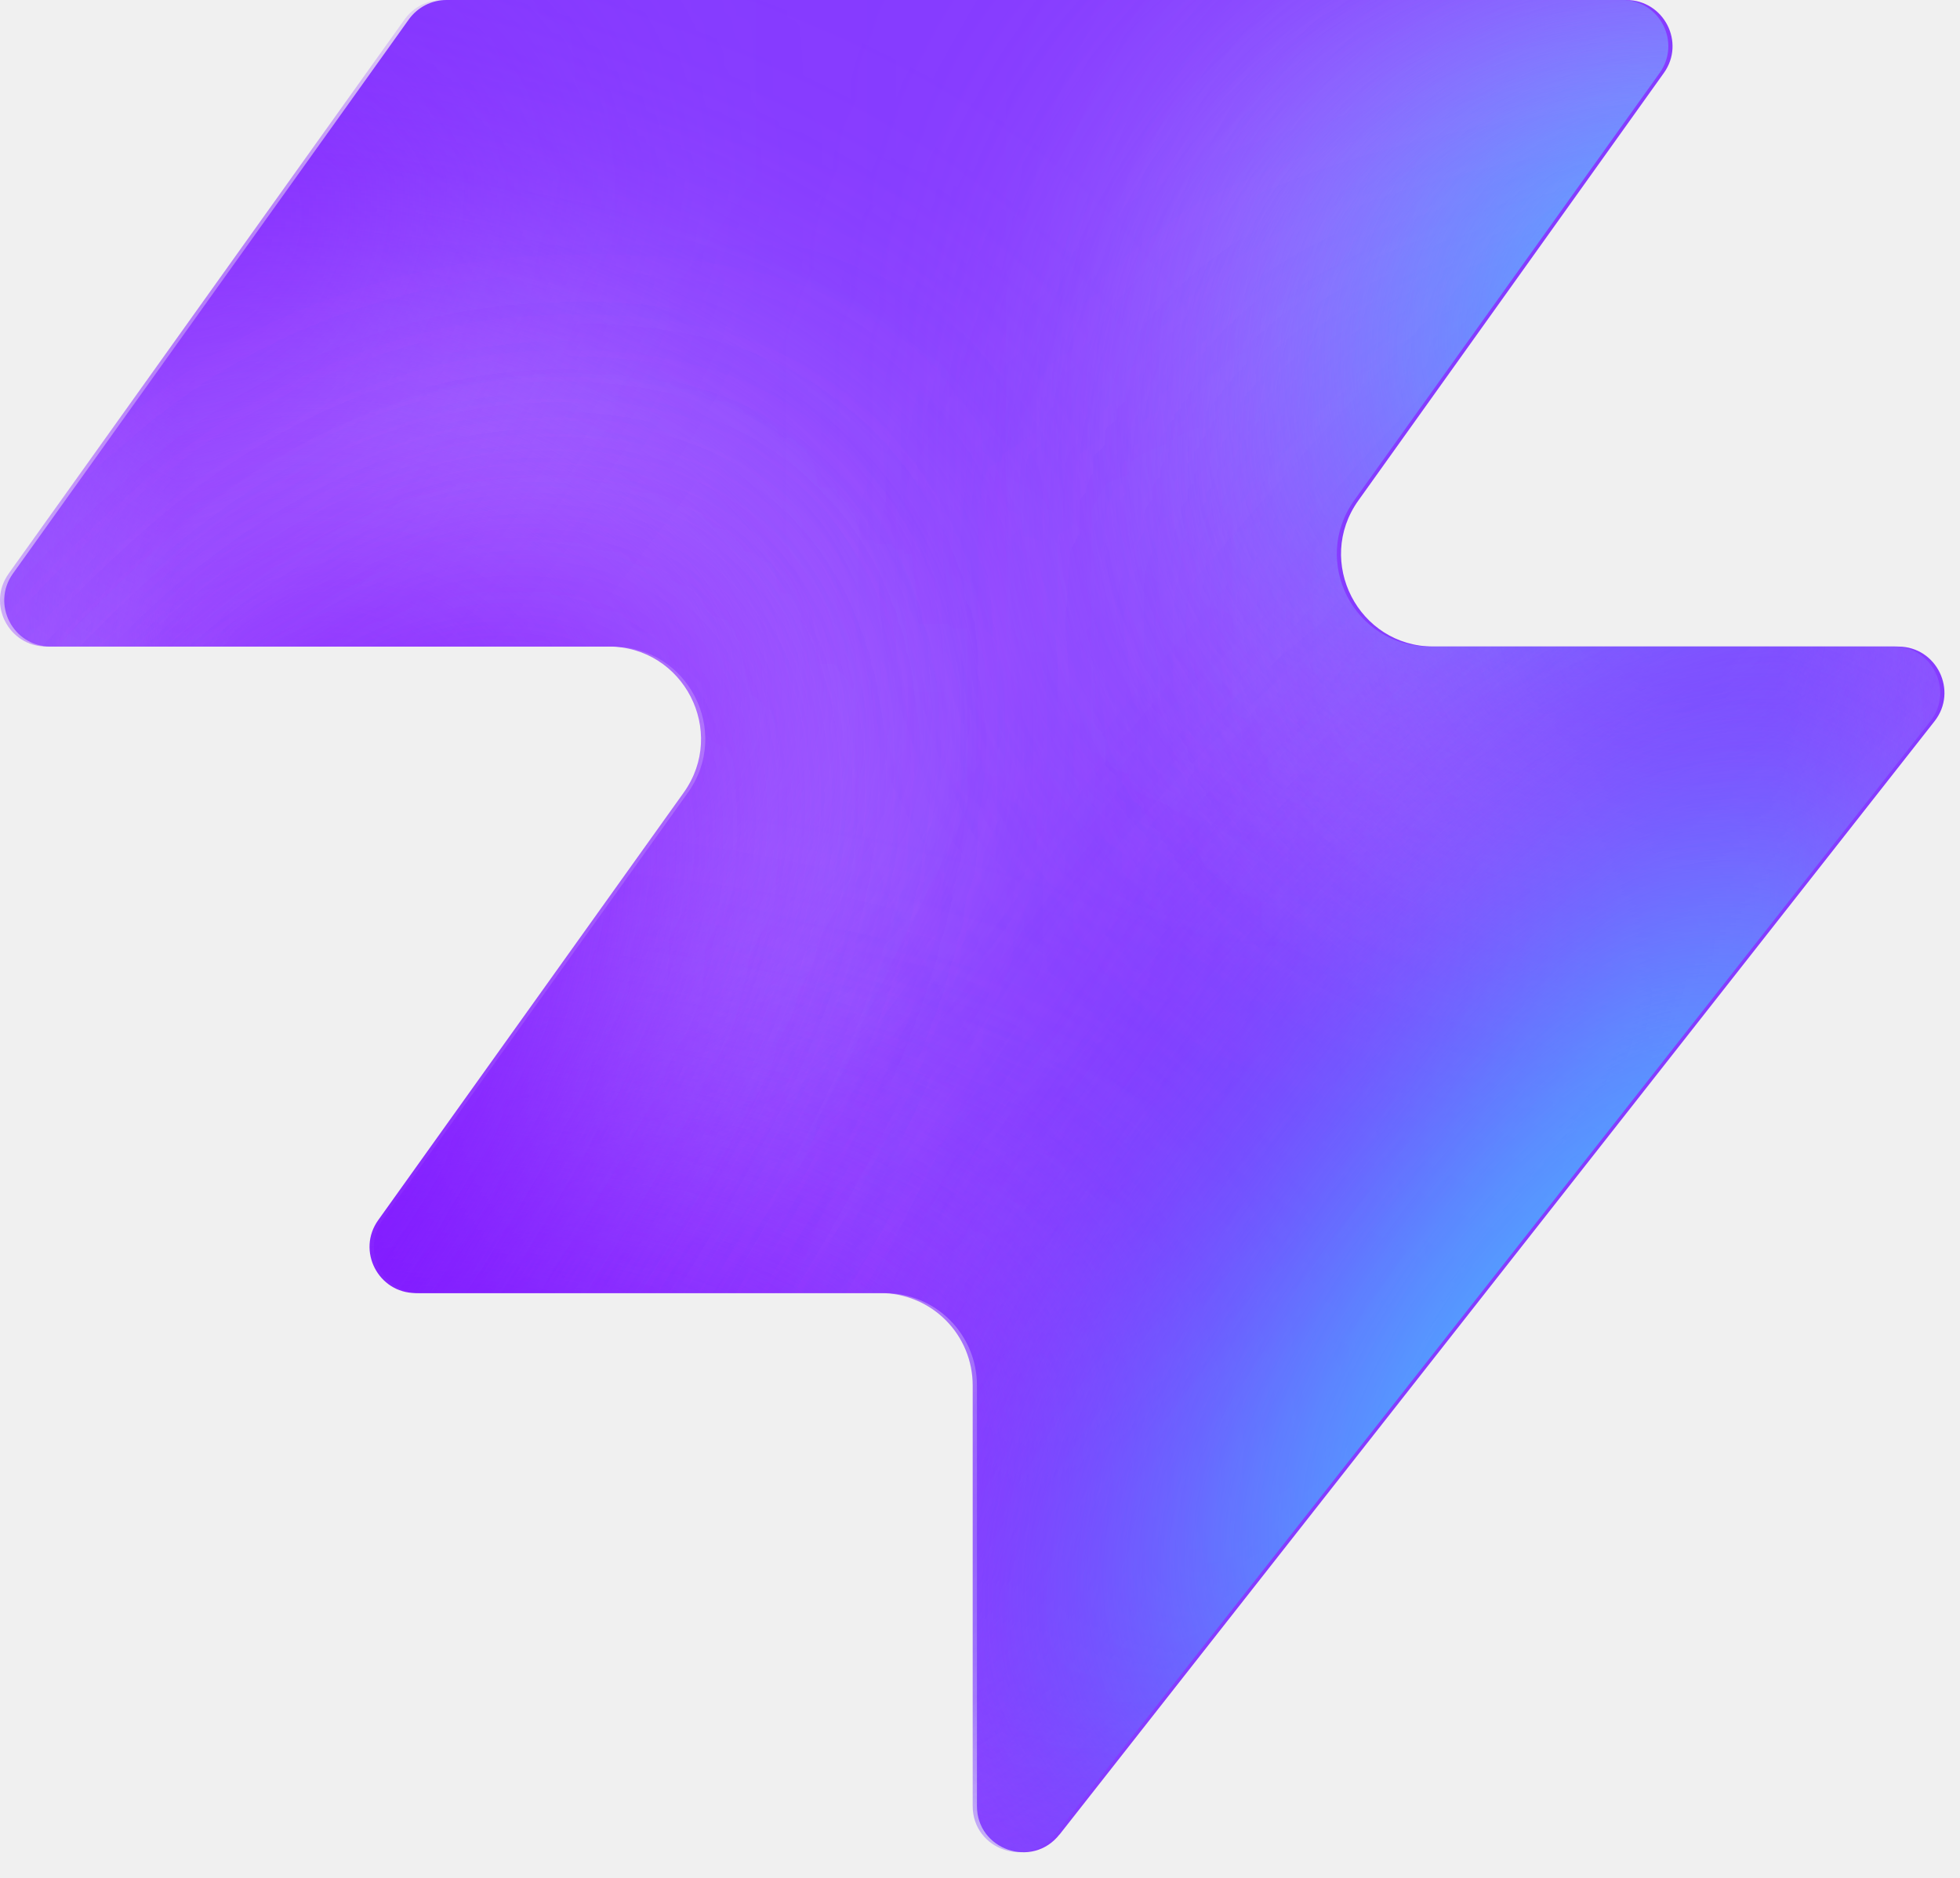
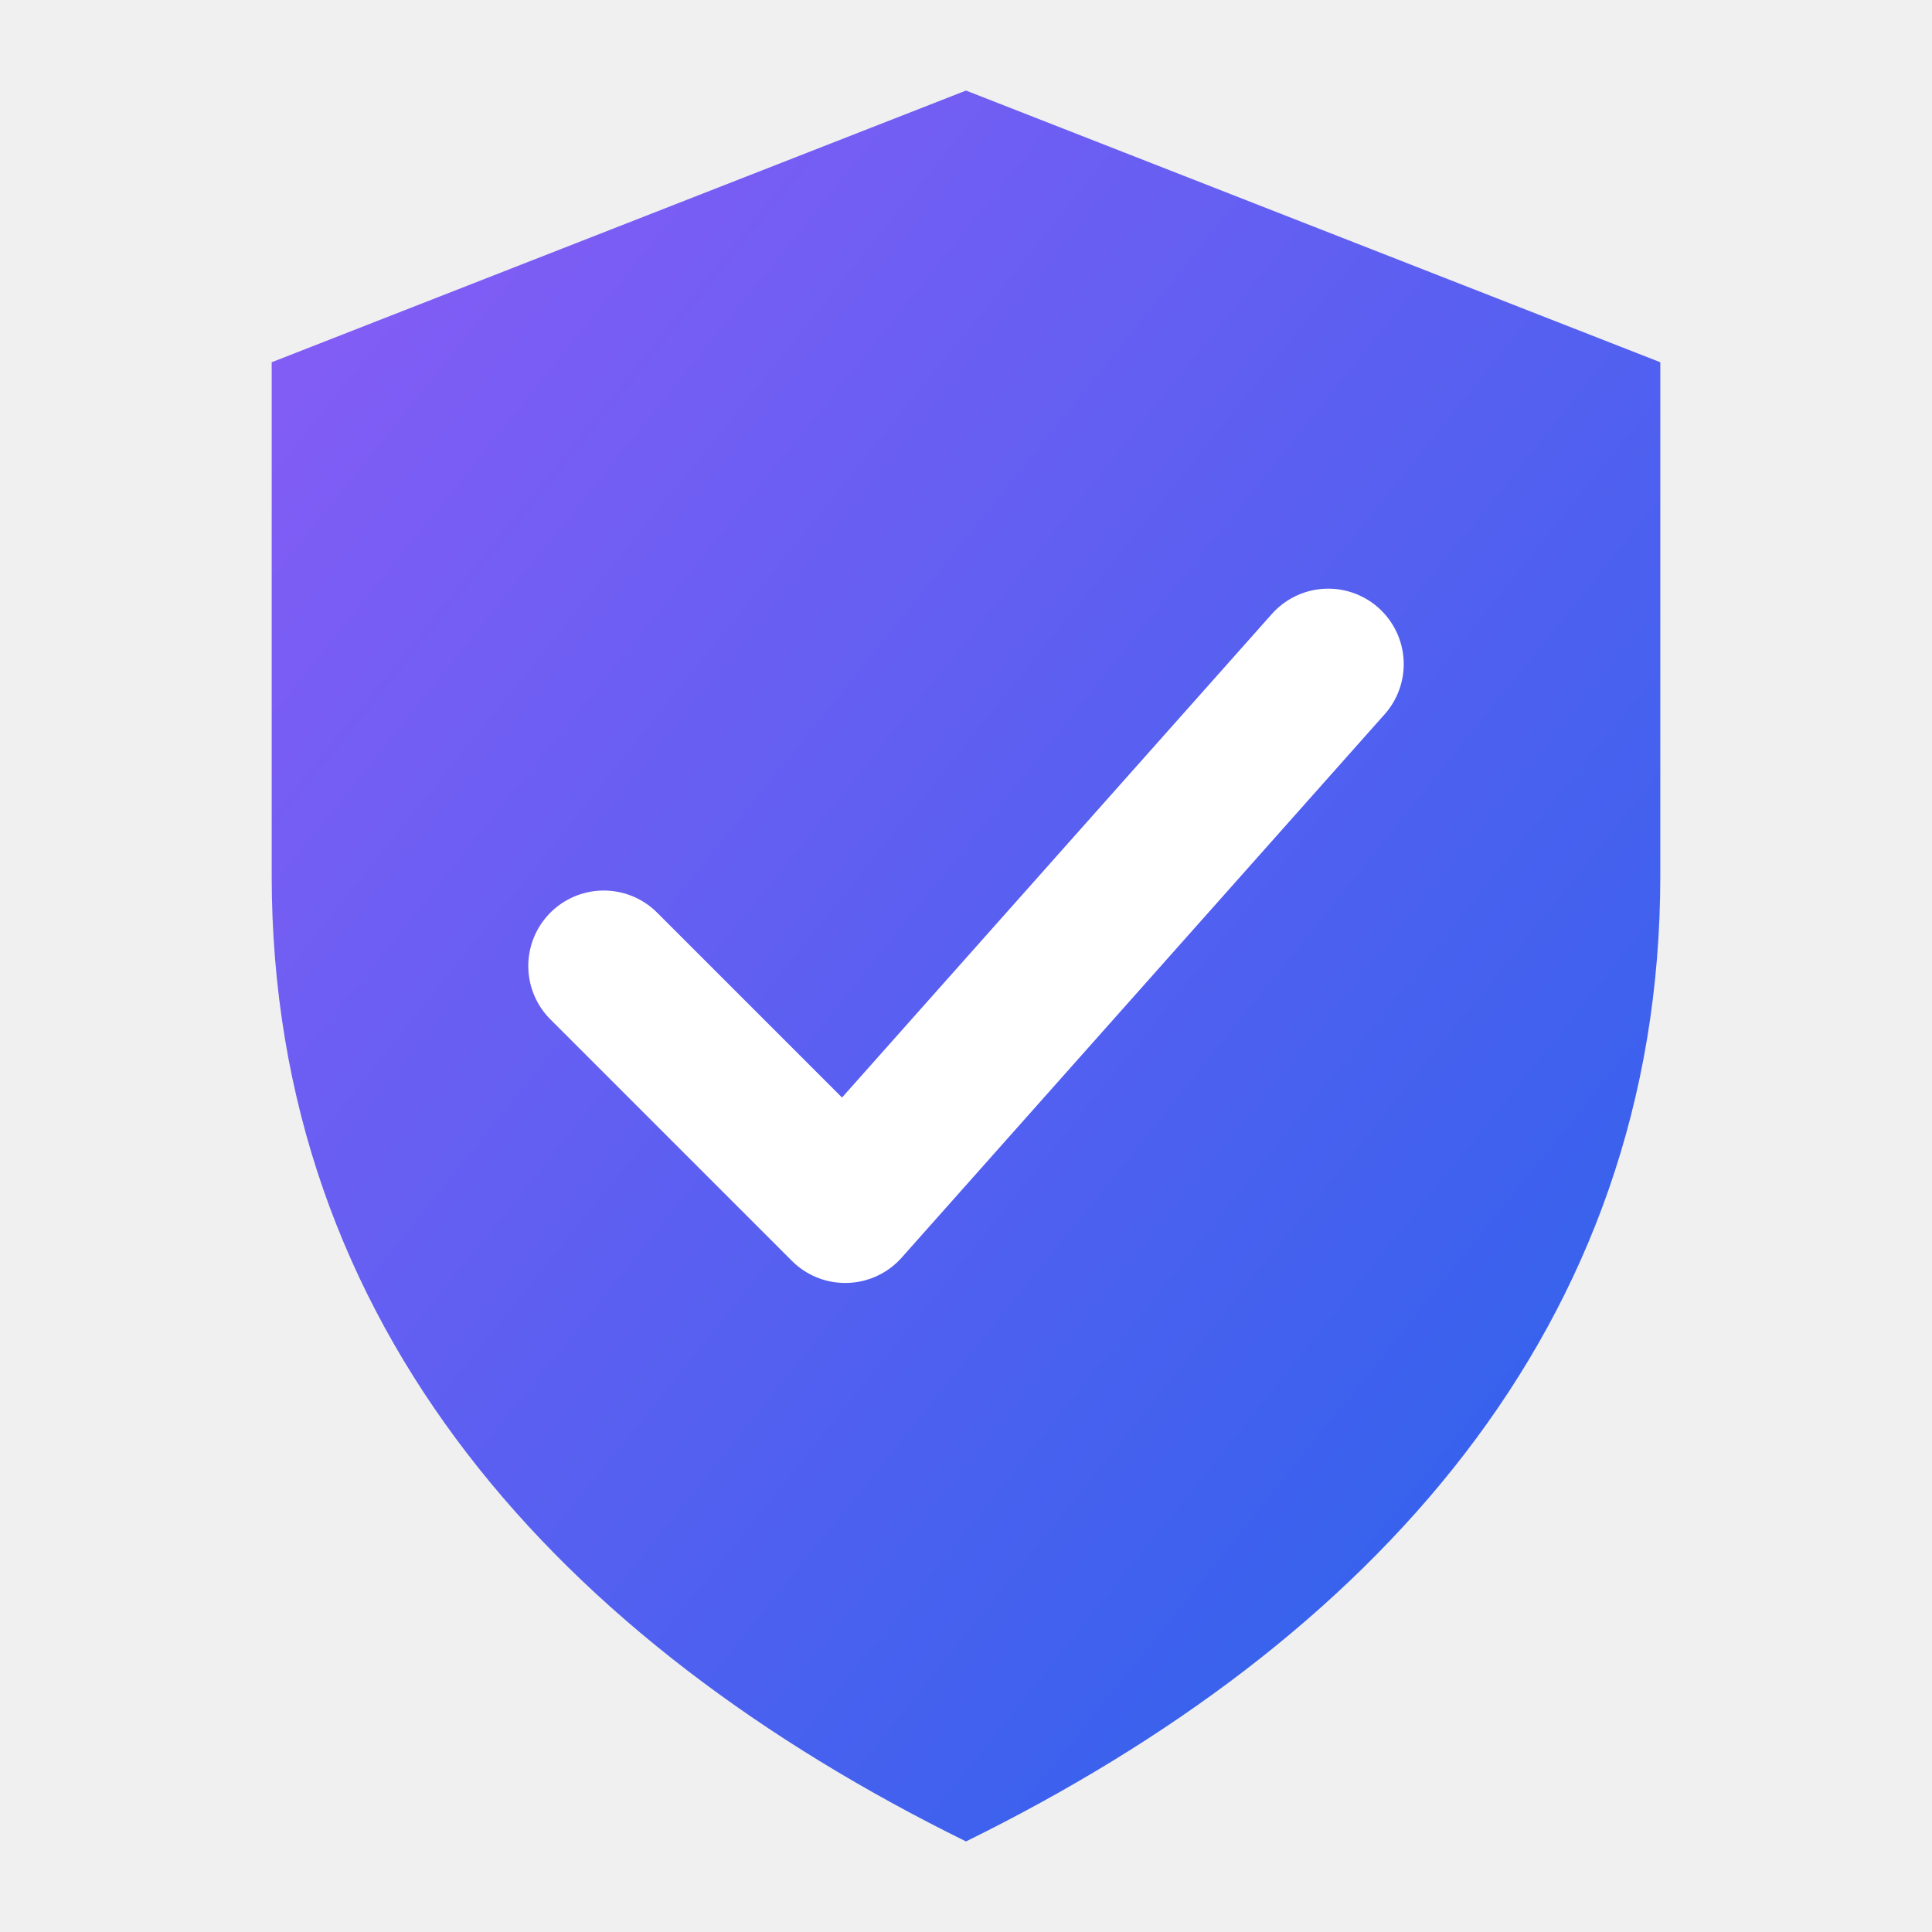
- <svg xmlns="http://www.w3.org/2000/svg" width="48" height="46" fill="none" viewBox="0 0 48 46">
-   <path fill="#863bff" d="M25.946 44.938c-.664.845-2.021.375-2.021-.698V33.937a2.26 2.26 0 0 0-2.262-2.262H10.287c-.92 0-1.456-1.04-.92-1.788l7.48-10.471c1.07-1.497 0-3.578-1.842-3.578H1.237c-.92 0-1.456-1.04-.92-1.788L10.013.474c.214-.297.556-.474.92-.474h28.894c.92 0 1.456 1.04.92 1.788l-7.48 10.471c-1.07 1.498 0 3.579 1.842 3.579h11.377c.943 0 1.473 1.088.89 1.83L25.947 44.94z" style="fill:#863bff;fill:color(display-p3 .525 .23 1);fill-opacity:1" />
-   <mask id="a" width="48" height="46" x="0" y="0" maskUnits="userSpaceOnUse" style="mask-type:alpha">
-     <path fill="#000" d="M25.842 44.938c-.664.844-2.021.375-2.021-.698V33.937a2.26 2.26 0 0 0-2.262-2.262H10.183c-.92 0-1.456-1.04-.92-1.788l7.48-10.471c1.07-1.498 0-3.579-1.842-3.579H1.133c-.92 0-1.456-1.04-.92-1.787L9.91.473c.214-.297.556-.474.92-.474h28.894c.92 0 1.456 1.04.92 1.788l-7.48 10.471c-1.07 1.498 0 3.578 1.842 3.578h11.377c.943 0 1.473 1.088.89 1.832L25.843 44.94z" style="fill:#000;fill-opacity:1" />
-   </mask>
-   <g mask="url(#a)">
-     <g filter="url(#b)">
-       <ellipse cx="5.508" cy="14.704" fill="#ede6ff" rx="5.508" ry="14.704" style="fill:#ede6ff;fill:color(display-p3 .927 .903 1);fill-opacity:1" transform="matrix(.00324 1 1 -.00324 -4.47 31.516)" />
-     </g>
-     <g filter="url(#c)">
-       <ellipse cx="10.399" cy="29.851" fill="#ede6ff" rx="10.399" ry="29.851" style="fill:#ede6ff;fill:color(display-p3 .927 .903 1);fill-opacity:1" transform="matrix(.00324 1 1 -.00324 -39.328 7.883)" />
-     </g>
-     <g filter="url(#d)">
-       <ellipse cx="5.508" cy="30.487" fill="#7e14ff" rx="5.508" ry="30.487" style="fill:#7e14ff;fill:color(display-p3 .492 .077 1);fill-opacity:1" transform="rotate(89.814 -25.913 -14.639)scale(1 -1)" />
-     </g>
-     <g filter="url(#e)">
-       <ellipse cx="5.508" cy="30.599" fill="#7e14ff" rx="5.508" ry="30.599" style="fill:#7e14ff;fill:color(display-p3 .492 .077 1);fill-opacity:1" transform="rotate(89.814 -32.644 -3.334)scale(1 -1)" />
-     </g>
-     <g filter="url(#f)">
-       <ellipse cx="5.508" cy="30.599" fill="#7e14ff" rx="5.508" ry="30.599" style="fill:#7e14ff;fill:color(display-p3 .492 .077 1);fill-opacity:1" transform="matrix(.00324 1 1 -.00324 -34.34 30.47)" />
-     </g>
-     <g filter="url(#g)">
-       <ellipse cx="14.072" cy="22.078" fill="#ede6ff" rx="14.072" ry="22.078" style="fill:#ede6ff;fill:color(display-p3 .927 .903 1);fill-opacity:1" transform="rotate(93.35 24.506 48.493)scale(-1 1)" />
-     </g>
-     <g filter="url(#h)">
-       <ellipse cx="3.47" cy="21.501" fill="#7e14ff" rx="3.47" ry="21.501" style="fill:#7e14ff;fill:color(display-p3 .492 .077 1);fill-opacity:1" transform="rotate(89.009 28.708 47.59)scale(-1 1)" />
-     </g>
-     <g filter="url(#i)">
-       <ellipse cx="3.47" cy="21.501" fill="#7e14ff" rx="3.47" ry="21.501" style="fill:#7e14ff;fill:color(display-p3 .492 .077 1);fill-opacity:1" transform="rotate(89.009 28.708 47.59)scale(-1 1)" />
-     </g>
-     <g filter="url(#j)">
-       <ellipse cx=".387" cy="8.972" fill="#7e14ff" rx="4.407" ry="29.108" style="fill:#7e14ff;fill:color(display-p3 .492 .077 1);fill-opacity:1" transform="rotate(39.51 .387 8.972)" />
-     </g>
-     <g filter="url(#k)">
-       <ellipse cx="47.523" cy="-6.092" fill="#7e14ff" rx="4.407" ry="29.108" style="fill:#7e14ff;fill:color(display-p3 .492 .077 1);fill-opacity:1" transform="rotate(37.892 47.523 -6.092)" />
-     </g>
-     <g filter="url(#l)">
-       <ellipse cx="41.412" cy="6.333" fill="#47bfff" rx="5.971" ry="9.665" style="fill:#47bfff;fill:color(display-p3 .28 .748 1);fill-opacity:1" transform="rotate(37.892 41.412 6.333)" />
-     </g>
-     <g filter="url(#m)">
-       <ellipse cx="-1.879" cy="38.332" fill="#7e14ff" rx="4.407" ry="29.108" style="fill:#7e14ff;fill:color(display-p3 .492 .077 1);fill-opacity:1" transform="rotate(37.892 -1.88 38.332)" />
-     </g>
-     <g filter="url(#n)">
-       <ellipse cx="-1.879" cy="38.332" fill="#7e14ff" rx="4.407" ry="29.108" style="fill:#7e14ff;fill:color(display-p3 .492 .077 1);fill-opacity:1" transform="rotate(37.892 -1.88 38.332)" />
-     </g>
-     <g filter="url(#o)">
-       <ellipse cx="35.651" cy="29.907" fill="#7e14ff" rx="4.407" ry="29.108" style="fill:#7e14ff;fill:color(display-p3 .492 .077 1);fill-opacity:1" transform="rotate(37.892 35.651 29.907)" />
-     </g>
-     <g filter="url(#p)">
-       <ellipse cx="38.418" cy="32.4" fill="#47bfff" rx="5.971" ry="15.297" style="fill:#47bfff;fill:color(display-p3 .28 .748 1);fill-opacity:1" transform="rotate(37.892 38.418 32.4)" />
-     </g>
-   </g>
+ <svg xmlns="http://www.w3.org/2000/svg" viewBox="0 0 64 64" role="img" aria-labelledby="title">
  <defs>
-     <filter id="b" width="60.045" height="41.654" x="-19.77" y="16.149" color-interpolation-filters="sRGB" filterUnits="userSpaceOnUse">
-       <feFlood flood-opacity="0" result="BackgroundImageFix" />
-       <feBlend in="SourceGraphic" in2="BackgroundImageFix" result="shape" />
-       <feGaussianBlur result="effect1_foregroundBlur_2002_17158" stdDeviation="7.659" />
-     </filter>
-     <filter id="c" width="90.34" height="51.437" x="-54.613" y="-7.533" color-interpolation-filters="sRGB" filterUnits="userSpaceOnUse">
-       <feFlood flood-opacity="0" result="BackgroundImageFix" />
-       <feBlend in="SourceGraphic" in2="BackgroundImageFix" result="shape" />
-       <feGaussianBlur result="effect1_foregroundBlur_2002_17158" stdDeviation="7.659" />
-     </filter>
-     <filter id="d" width="79.355" height="29.4" x="-49.64" y="2.03" color-interpolation-filters="sRGB" filterUnits="userSpaceOnUse">
-       <feFlood flood-opacity="0" result="BackgroundImageFix" />
-       <feBlend in="SourceGraphic" in2="BackgroundImageFix" result="shape" />
-       <feGaussianBlur result="effect1_foregroundBlur_2002_17158" stdDeviation="4.596" />
-     </filter>
-     <filter id="e" width="79.579" height="29.4" x="-45.045" y="20.029" color-interpolation-filters="sRGB" filterUnits="userSpaceOnUse">
-       <feFlood flood-opacity="0" result="BackgroundImageFix" />
-       <feBlend in="SourceGraphic" in2="BackgroundImageFix" result="shape" />
-       <feGaussianBlur result="effect1_foregroundBlur_2002_17158" stdDeviation="4.596" />
-     </filter>
-     <filter id="f" width="79.579" height="29.4" x="-43.513" y="21.178" color-interpolation-filters="sRGB" filterUnits="userSpaceOnUse">
-       <feFlood flood-opacity="0" result="BackgroundImageFix" />
-       <feBlend in="SourceGraphic" in2="BackgroundImageFix" result="shape" />
-       <feGaussianBlur result="effect1_foregroundBlur_2002_17158" stdDeviation="4.596" />
-     </filter>
-     <filter id="g" width="74.749" height="58.852" x="15.756" y="-17.901" color-interpolation-filters="sRGB" filterUnits="userSpaceOnUse">
-       <feFlood flood-opacity="0" result="BackgroundImageFix" />
-       <feBlend in="SourceGraphic" in2="BackgroundImageFix" result="shape" />
-       <feGaussianBlur result="effect1_foregroundBlur_2002_17158" stdDeviation="7.659" />
-     </filter>
-     <filter id="h" width="61.377" height="25.362" x="23.548" y="2.284" color-interpolation-filters="sRGB" filterUnits="userSpaceOnUse">
-       <feFlood flood-opacity="0" result="BackgroundImageFix" />
-       <feBlend in="SourceGraphic" in2="BackgroundImageFix" result="shape" />
-       <feGaussianBlur result="effect1_foregroundBlur_2002_17158" stdDeviation="4.596" />
-     </filter>
-     <filter id="i" width="61.377" height="25.362" x="23.548" y="2.284" color-interpolation-filters="sRGB" filterUnits="userSpaceOnUse">
-       <feFlood flood-opacity="0" result="BackgroundImageFix" />
-       <feBlend in="SourceGraphic" in2="BackgroundImageFix" result="shape" />
-       <feGaussianBlur result="effect1_foregroundBlur_2002_17158" stdDeviation="4.596" />
-     </filter>
-     <filter id="j" width="56.045" height="63.649" x="-27.636" y="-22.853" color-interpolation-filters="sRGB" filterUnits="userSpaceOnUse">
-       <feFlood flood-opacity="0" result="BackgroundImageFix" />
-       <feBlend in="SourceGraphic" in2="BackgroundImageFix" result="shape" />
-       <feGaussianBlur result="effect1_foregroundBlur_2002_17158" stdDeviation="4.596" />
-     </filter>
-     <filter id="k" width="54.814" height="64.646" x="20.116" y="-38.415" color-interpolation-filters="sRGB" filterUnits="userSpaceOnUse">
-       <feFlood flood-opacity="0" result="BackgroundImageFix" />
-       <feBlend in="SourceGraphic" in2="BackgroundImageFix" result="shape" />
-       <feGaussianBlur result="effect1_foregroundBlur_2002_17158" stdDeviation="4.596" />
-     </filter>
-     <filter id="l" width="33.541" height="35.313" x="24.641" y="-11.323" color-interpolation-filters="sRGB" filterUnits="userSpaceOnUse">
-       <feFlood flood-opacity="0" result="BackgroundImageFix" />
-       <feBlend in="SourceGraphic" in2="BackgroundImageFix" result="shape" />
-       <feGaussianBlur result="effect1_foregroundBlur_2002_17158" stdDeviation="4.596" />
-     </filter>
-     <filter id="m" width="54.814" height="64.646" x="-29.286" y="6.009" color-interpolation-filters="sRGB" filterUnits="userSpaceOnUse">
-       <feFlood flood-opacity="0" result="BackgroundImageFix" />
-       <feBlend in="SourceGraphic" in2="BackgroundImageFix" result="shape" />
-       <feGaussianBlur result="effect1_foregroundBlur_2002_17158" stdDeviation="4.596" />
-     </filter>
-     <filter id="n" width="54.814" height="64.646" x="-29.286" y="6.009" color-interpolation-filters="sRGB" filterUnits="userSpaceOnUse">
-       <feFlood flood-opacity="0" result="BackgroundImageFix" />
-       <feBlend in="SourceGraphic" in2="BackgroundImageFix" result="shape" />
-       <feGaussianBlur result="effect1_foregroundBlur_2002_17158" stdDeviation="4.596" />
-     </filter>
-     <filter id="o" width="54.814" height="64.646" x="8.244" y="-2.416" color-interpolation-filters="sRGB" filterUnits="userSpaceOnUse">
-       <feFlood flood-opacity="0" result="BackgroundImageFix" />
-       <feBlend in="SourceGraphic" in2="BackgroundImageFix" result="shape" />
-       <feGaussianBlur result="effect1_foregroundBlur_2002_17158" stdDeviation="4.596" />
-     </filter>
-     <filter id="p" width="39.409" height="43.623" x="18.713" y="10.588" color-interpolation-filters="sRGB" filterUnits="userSpaceOnUse">
-       <feFlood flood-opacity="0" result="BackgroundImageFix" />
-       <feBlend in="SourceGraphic" in2="BackgroundImageFix" result="shape" />
-       <feGaussianBlur result="effect1_foregroundBlur_2002_17158" stdDeviation="4.596" />
-     </filter>
+     <linearGradient id="shield" x1="0" x2="1" y1="0" y2="1">
+       <stop stop-color="#8b5cf6" />
+       <stop offset="1" stop-color="#2563eb" />
+     </linearGradient>
  </defs>
+   <path fill="url(#shield)" d="M32 3 55 12v17c0 15-9.6 25.4-23 32C18.6 54.4 9 44 9 29V12z" />
+   <path fill="none" stroke="#fff" stroke-linecap="round" stroke-linejoin="round" stroke-width="5" d="m20 32 8 8 16-18" />
</svg>
